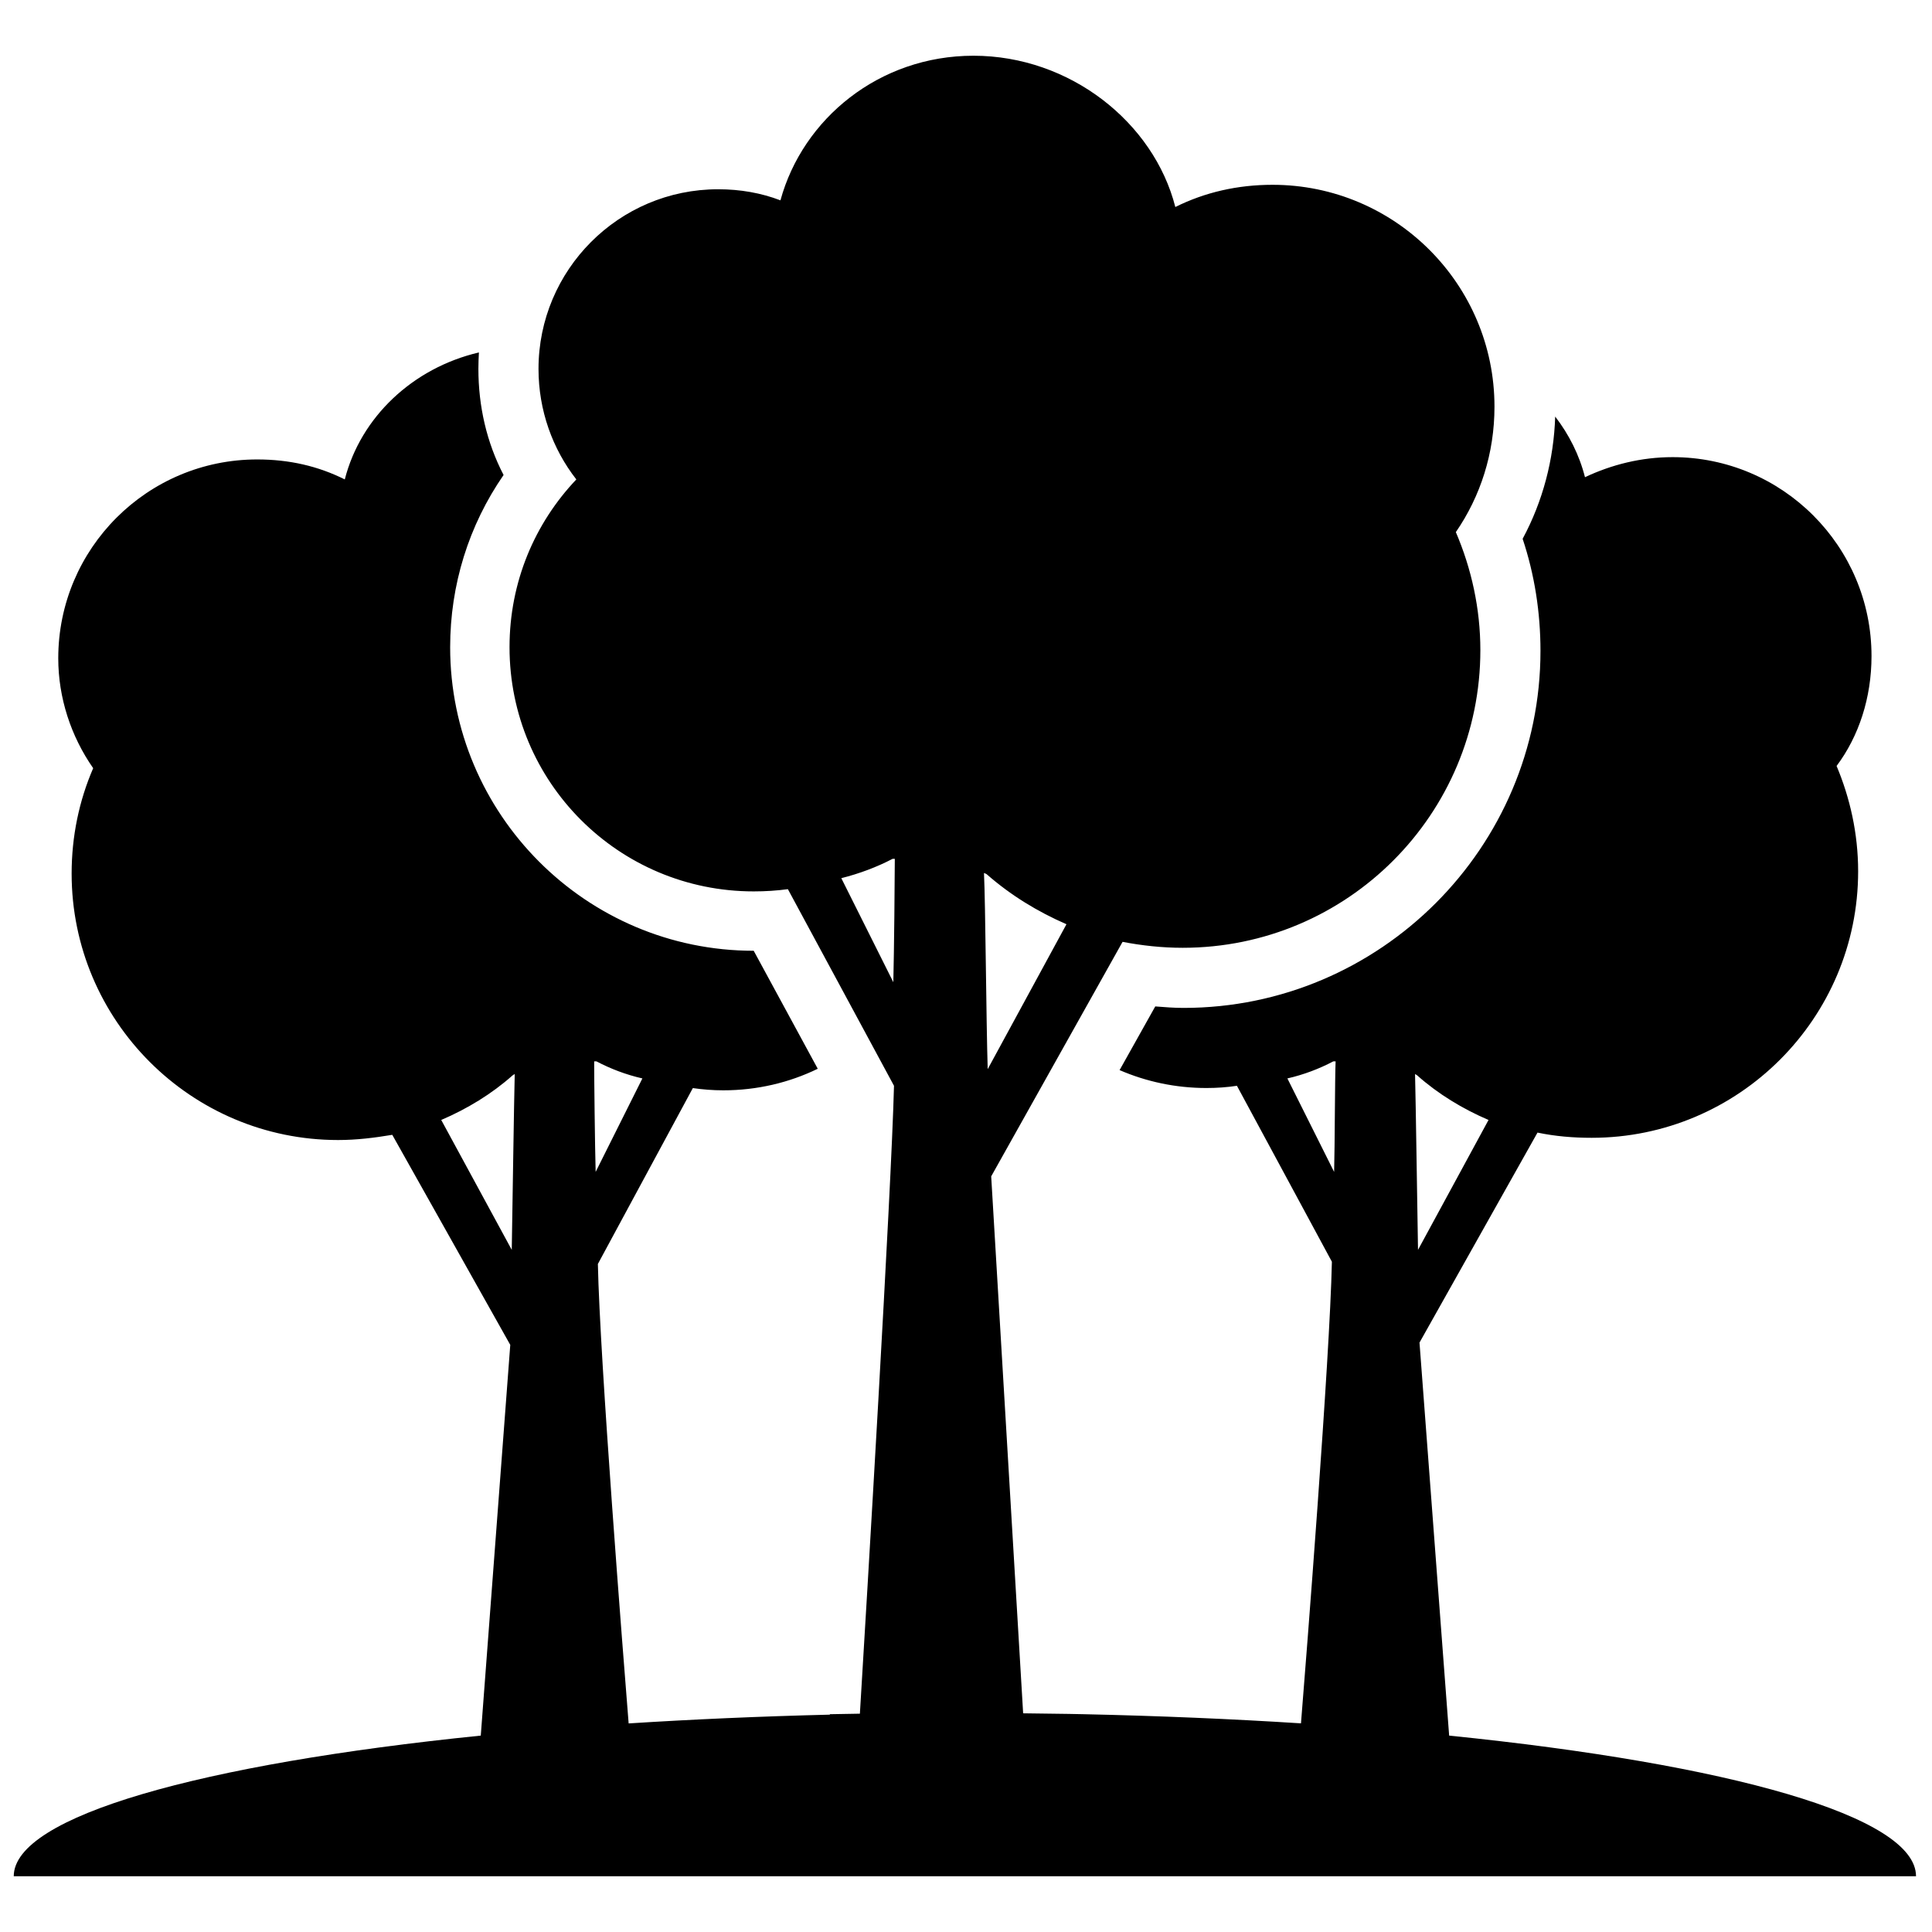
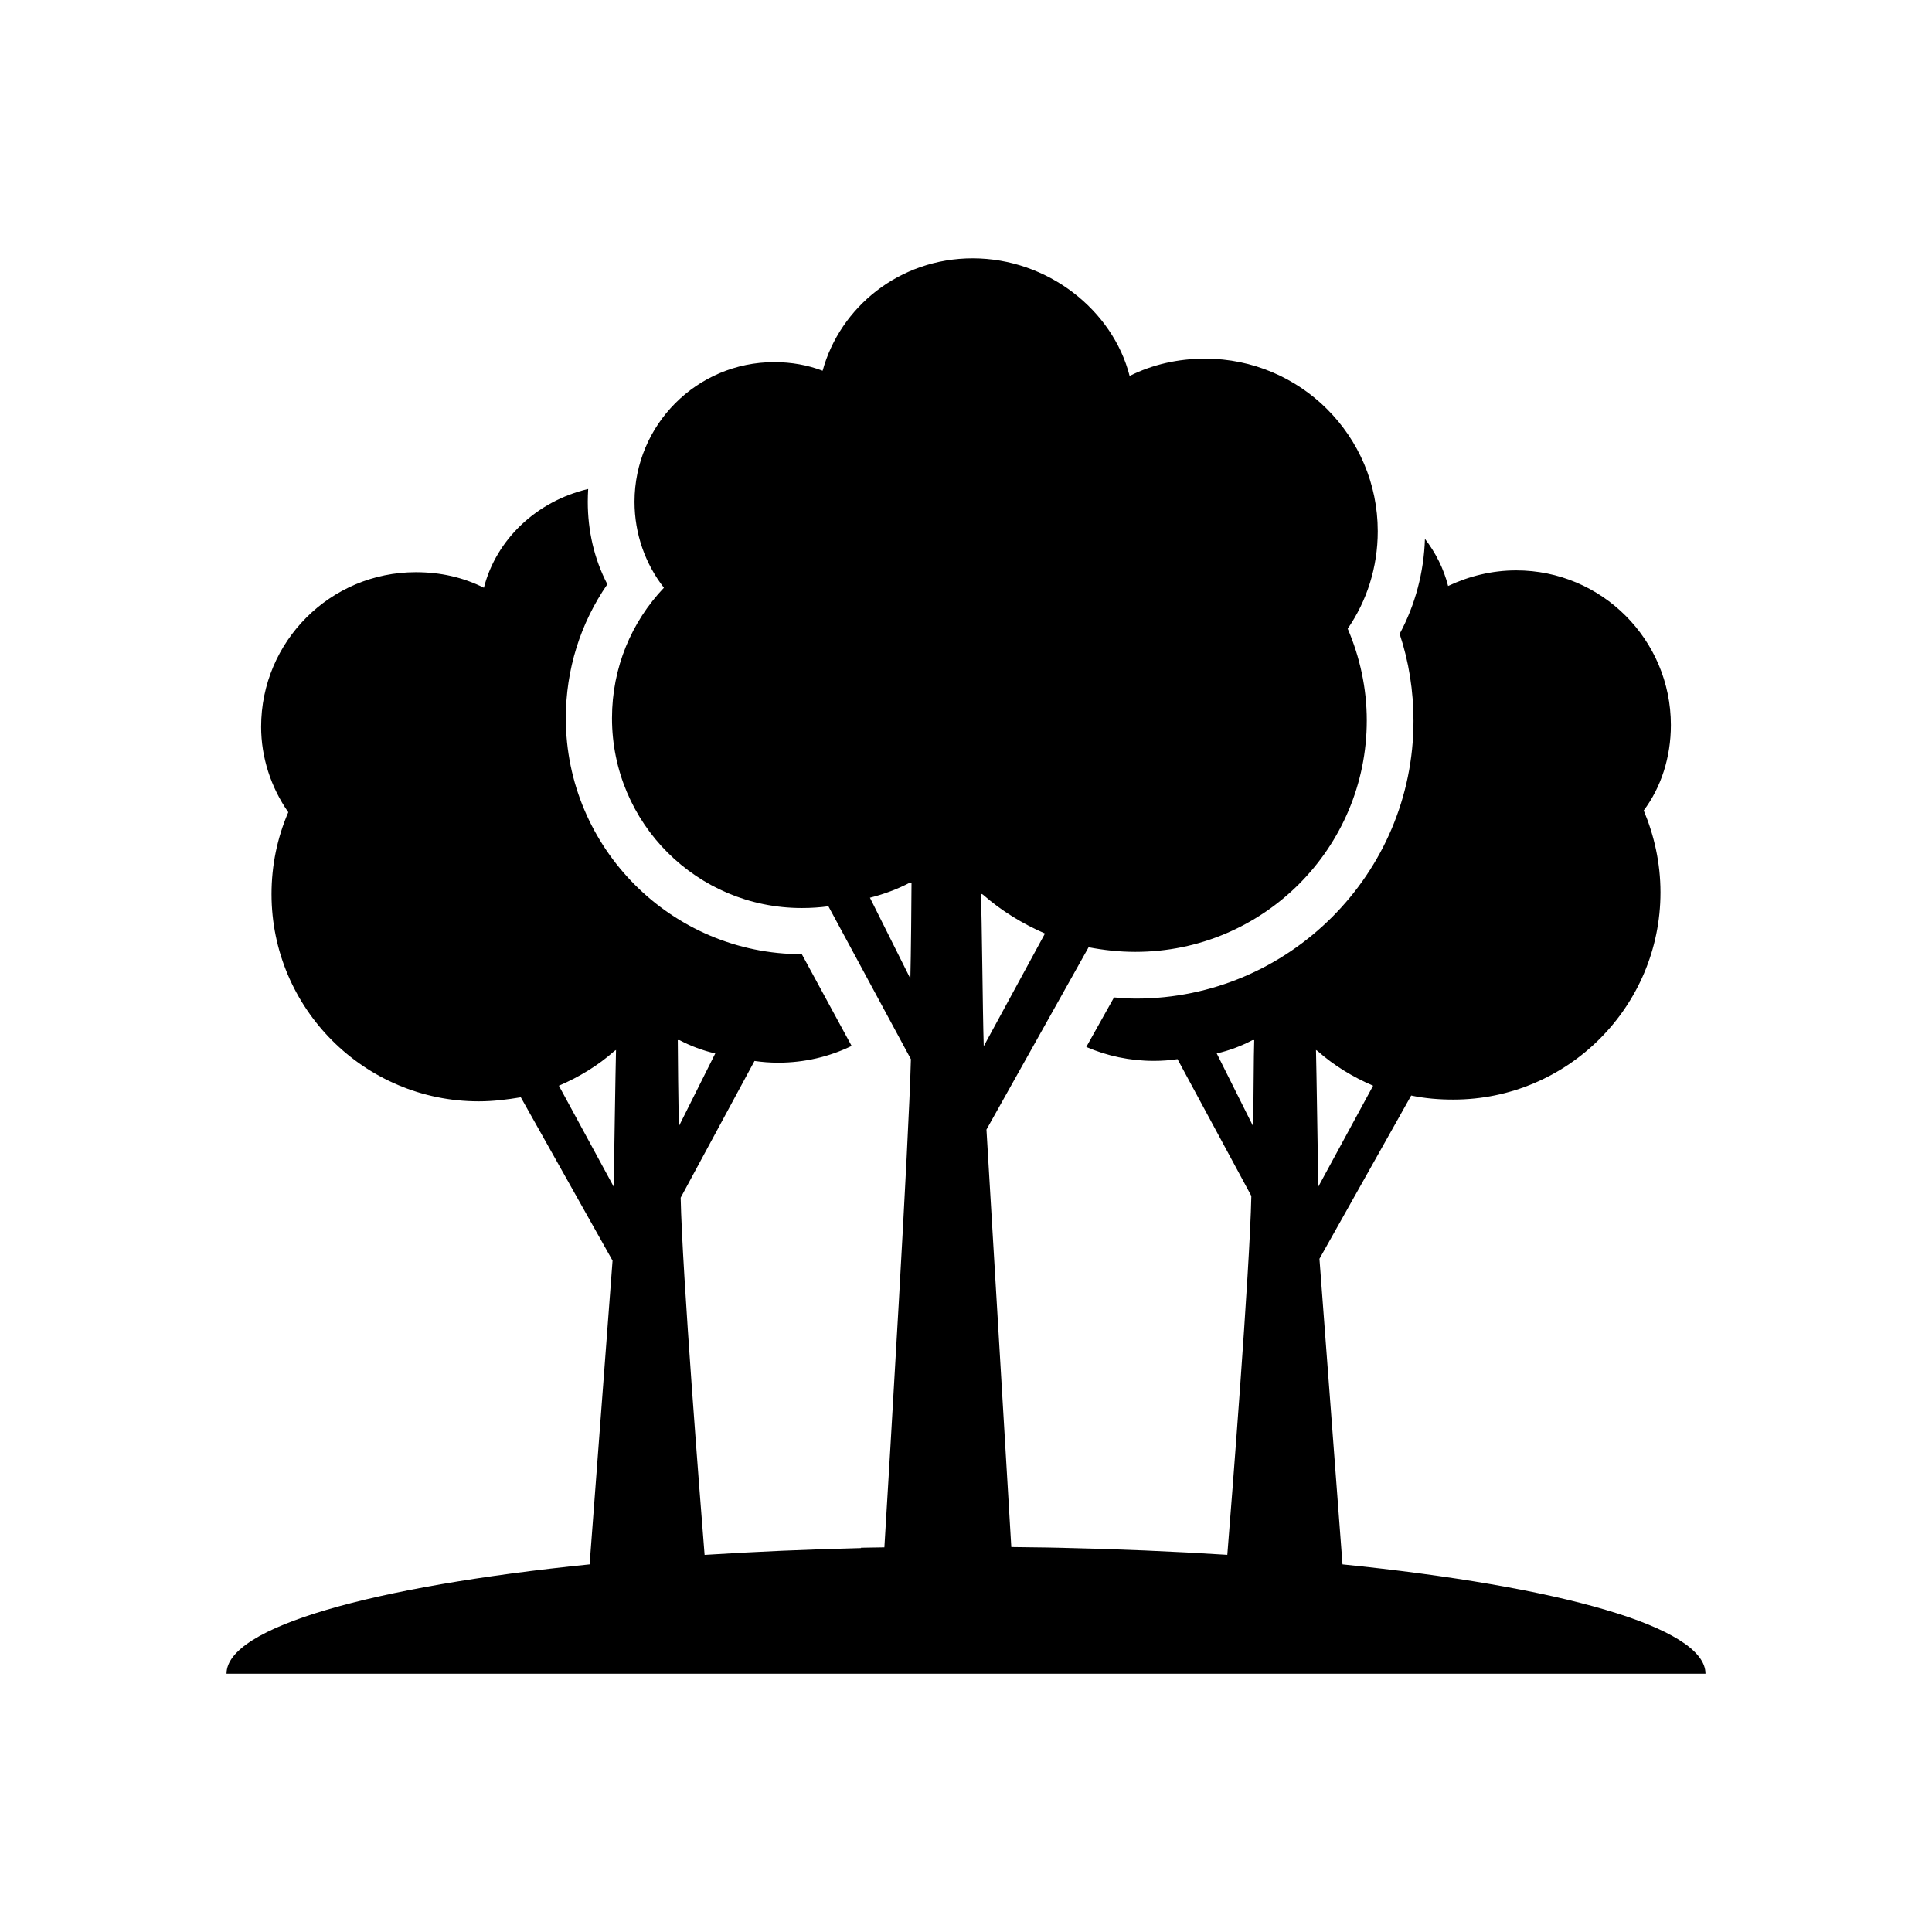
<svg xmlns="http://www.w3.org/2000/svg" fill="#000000" version="1.1" id="Layer_1" width="800px" height="800px" viewBox="0 0 260 249" enable-background="new 0 0 260 249" xml:space="preserve">
-   <path d="M195.02,228.07l-3.99-52.89l15.88-28.26c2.4,0.5,4.79,0.7,7.29,0.7c19.78,0,35.86-16.08,35.86-35.86  c0-5.1-1.1-9.89-2.9-14.18c3-4,4.7-9.19,4.7-14.79c0-14.78-11.99-26.77-26.77-26.77c-4.2,0-8.19,1-11.79,2.7  c-0.76-2.99-2.15-5.75-4.01-8.16c-0.18,5.77-1.67,11.42-4.38,16.45c1.6,4.8,2.4,9.89,2.4,15.08c0,26.47-21.58,48.05-48.04,48.05  c-1.3,0-2.5-0.1-3.8-0.2l-4.8,8.57c3.58,1.55,7.54,2.41,11.69,2.41c1.4,0,2.8-0.1,4.1-0.3l12.78,23.68  c-0.27,13.02-3.47,53.58-4.16,62.12c-9.29-0.59-19.09-1.01-29.26-1.23c-0.66-0.01-1.33-0.02-2.01-0.04  c-2.02-0.03-4.06-0.06-6.12-0.08l-4.3-72.26l17.68-31.56c2.6,0.5,5.3,0.8,8.09,0.8c22.18,0,40.06-17.98,40.06-40.06  c0-5.59-1.2-10.98-3.3-15.88c3.3-4.79,5.2-10.59,5.2-16.88c0-16.48-13.39-29.86-29.87-29.86c-4.69,0-9.09,1-13.08,2.99  C155.27,10.98,143.99,2,131,2c-12.68,0-22.97,8.48-25.97,19.46c-2.6-0.99-5.39-1.49-8.39-1.49c-13.39,0-24.17,10.88-24.17,24.17  c0,5.59,1.89,10.78,5.09,14.88c-5.59,5.89-8.99,13.79-8.99,22.58c0,18.17,14.68,32.86,32.86,32.86c1.6,0,3.1-0.1,4.6-0.3  l14.28,26.46c-0.35,14.1-3.72,70.24-4.59,84.5c-1.35,0.02-2.7,0.05-4.04,0.07v0.06c-9.39,0.23-18.46,0.63-27.08,1.18  c-0.73-9.13-3.88-49.04-4.14-61.83l12.78-23.67c1.3,0.19,2.7,0.3,4.1,0.3c4.56,0,8.88-1.04,12.71-2.9l-8.62-15.88  c-22.57,0-40.85-18.38-40.85-40.85c0-8.39,2.5-16.39,7.19-23.18c-2.29-4.39-3.39-9.29-3.39-14.28c0-0.74,0.03-1.48,0.07-2.21  c-8.89,2.08-15.91,8.7-18.05,17.09c-3.6-1.8-7.49-2.69-11.79-2.69c-14.78,0-26.77,11.98-26.77,26.76c0,5.3,1.7,10.49,4.7,14.79  c-1.9,4.39-2.9,9.19-2.9,14.18c0,19.78,16.08,35.86,35.86,35.86c2.5,0,4.89-0.3,7.29-0.7l15.88,28.27l-3.97,52.58  C27.08,231.89,1.85,238.92,1.85,247h256C257.85,238.91,232.65,231.89,195.02,228.07z M68.87,162.7l-9.49-17.48  c3.5-1.5,6.79-3.5,9.59-5.99c0.1-0.1,0.2-0.1,0.3-0.2C69.17,142.82,68.97,157.01,68.87,162.7z M79.96,137.33h0.3  c1.9,1,3.99,1.8,6.19,2.3l-6.29,12.58C80.06,148.71,79.96,139.53,79.96,137.33z M120.22,126.68l-7-14c2.4-0.6,4.8-1.5,6.9-2.6h0.3  C120.42,112.48,120.32,122.78,120.22,126.68z M132.42,111.98c0.2,0.1,0.3,0.1,0.4,0.2c3.2,2.8,6.8,5,10.7,6.7l-10.6,19.5  C132.72,131.98,132.62,116.08,132.42,111.98z M179.54,152.21l-6.29-12.58c2.2-0.5,4.29-1.3,6.19-2.3h0.3  C179.64,139.53,179.64,148.71,179.54,152.21z M190.43,139.03c0.1,0.1,0.2,0.1,0.3,0.2c2.8,2.49,6.09,4.49,9.59,5.99l-9.49,17.48  C190.73,157.01,190.53,142.82,190.43,139.03z" />
+   <defs id="defs1388" />
+   <path d="m 180.668,205.023 -3.102,-41.12 12.346,-21.971 c 1.866,0.389 3.724,0.544 5.668,0.544 15.378,0 27.88,-12.502 27.88,-27.88 0,-3.965 -0.855,-7.689 -2.255,-11.025 2.332,-3.11 3.654,-7.145 3.654,-11.499 0,-11.491 -9.322,-20.813 -20.813,-20.813 -3.265,0 -6.367,0.777 -9.166,2.099 -0.591,-2.325 -1.672,-4.47 -3.118,-6.344 -0.14,4.486 -1.298,8.879 -3.405,12.789 1.244,3.732 1.866,7.689 1.866,11.724 0,20.58 -16.778,37.358 -37.35,37.358 -1.011,0 -1.944,-0.078 -2.954,-0.155 l -3.732,6.663 c 2.783,1.205 5.862,1.874 9.089,1.874 1.088,0 2.177,-0.078 3.188,-0.233 l 9.936,18.411 c -0.21,10.123 -2.698,41.657 -3.234,48.297 -7.223,-0.459 -14.842,-0.785 -22.749,-0.956 -0.513,-0.008 -1.034,-0.015 -1.563,-0.031 -1.57,-0.023 -3.157,-0.047 -4.758,-0.062 l -3.343,-56.18 13.746,-24.537 c 2.021,0.389 4.121,0.622 6.29,0.622 17.244,0 31.146,-13.979 31.146,-31.146 0,-4.346 -0.933,-8.537 -2.566,-12.346 2.566,-3.724 4.043,-8.233 4.043,-13.124 0,-12.813 -10.41,-23.215 -23.223,-23.215 -3.646,0 -7.067,0.777 -10.169,2.325 -2.255,-8.848 -11.025,-15.829 -21.124,-15.829 -9.858,0 -17.859,6.593 -20.191,15.13 -2.021,-0.77 -4.191,-1.158 -6.523,-1.158 -10.41,0 -18.791,8.459 -18.791,18.791 0,4.346 1.469,8.381 3.957,11.569 -4.346,4.579 -6.989,10.721 -6.989,17.555 0,14.127 11.413,25.548 25.548,25.548 1.244,0 2.41,-0.078 3.576,-0.233 l 11.102,20.572 c -0.272,10.962 -2.892,54.61 -3.569,65.696 -1.05,0.015 -2.099,0.039 -3.141,0.054 v 0.047 c -7.3,0.179 -14.352,0.49 -21.054,0.917 -0.568,-7.098 -3.017,-38.127 -3.219,-48.071 l 9.936,-18.403 c 1.011,0.148 2.099,0.233 3.188,0.233 3.545,0 6.904,-0.809 9.882,-2.255 l -6.702,-12.346 c -17.548,0 -31.76,-14.29 -31.76,-31.76 0,-6.523 1.944,-12.743 5.59,-18.022 -1.78,-3.413 -2.636,-7.223 -2.636,-11.102 0,-0.575 0.023,-1.151 0.054,-1.718 -6.912,1.617 -12.37,6.764 -14.033,13.287 -2.799,-1.399 -5.823,-2.091 -9.166,-2.091 -11.491,0 -20.813,9.314 -20.813,20.805 0,4.121 1.322,8.156 3.654,11.499 -1.477,3.413 -2.255,7.145 -2.255,11.025 0,15.378 12.502,27.88 27.88,27.88 1.944,0 3.802,-0.233 5.668,-0.544 l 12.346,21.979 -3.087,40.879 c -29.248,2.97 -48.864,8.436 -48.864,14.718 H 229.516 c 0,-6.29 -19.592,-11.748 -48.849,-14.718 z m -98.078,-50.823 -7.378,-13.59 c 2.721,-1.166 5.279,-2.721 7.456,-4.657 0.078,-0.078 0.155,-0.078 0.233,-0.155 -0.078,2.947 -0.233,13.979 -0.311,18.403 z m 8.622,-19.724 h 0.233 c 1.477,0.777 3.102,1.399 4.813,1.788 l -4.89,9.781 c -0.078,-2.721 -0.155,-9.858 -0.155,-11.569 z m 31.301,-8.28 -5.442,-10.885 c 1.866,-0.466 3.732,-1.166 5.365,-2.021 h 0.233 c 0,1.866 -0.078,9.874 -0.155,12.906 z m 9.485,-11.429 c 0.155,0.078 0.233,0.078 0.311,0.155 2.488,2.177 5.287,3.887 8.319,5.209 l -8.241,15.161 c -0.155,-4.976 -0.233,-17.338 -0.389,-20.525 z m 36.634,31.278 -4.89,-9.781 c 1.71,-0.389 3.335,-1.011 4.813,-1.788 h 0.233 c -0.078,1.71 -0.078,8.848 -0.155,11.569 z m 8.467,-10.247 c 0.078,0.078 0.155,0.078 0.233,0.155 2.177,1.936 4.735,3.491 7.456,4.657 l -7.378,13.59 c -0.078,-4.424 -0.233,-15.456 -0.311,-18.403 z" id="path1383" style="stroke-width:1" />
</svg>
